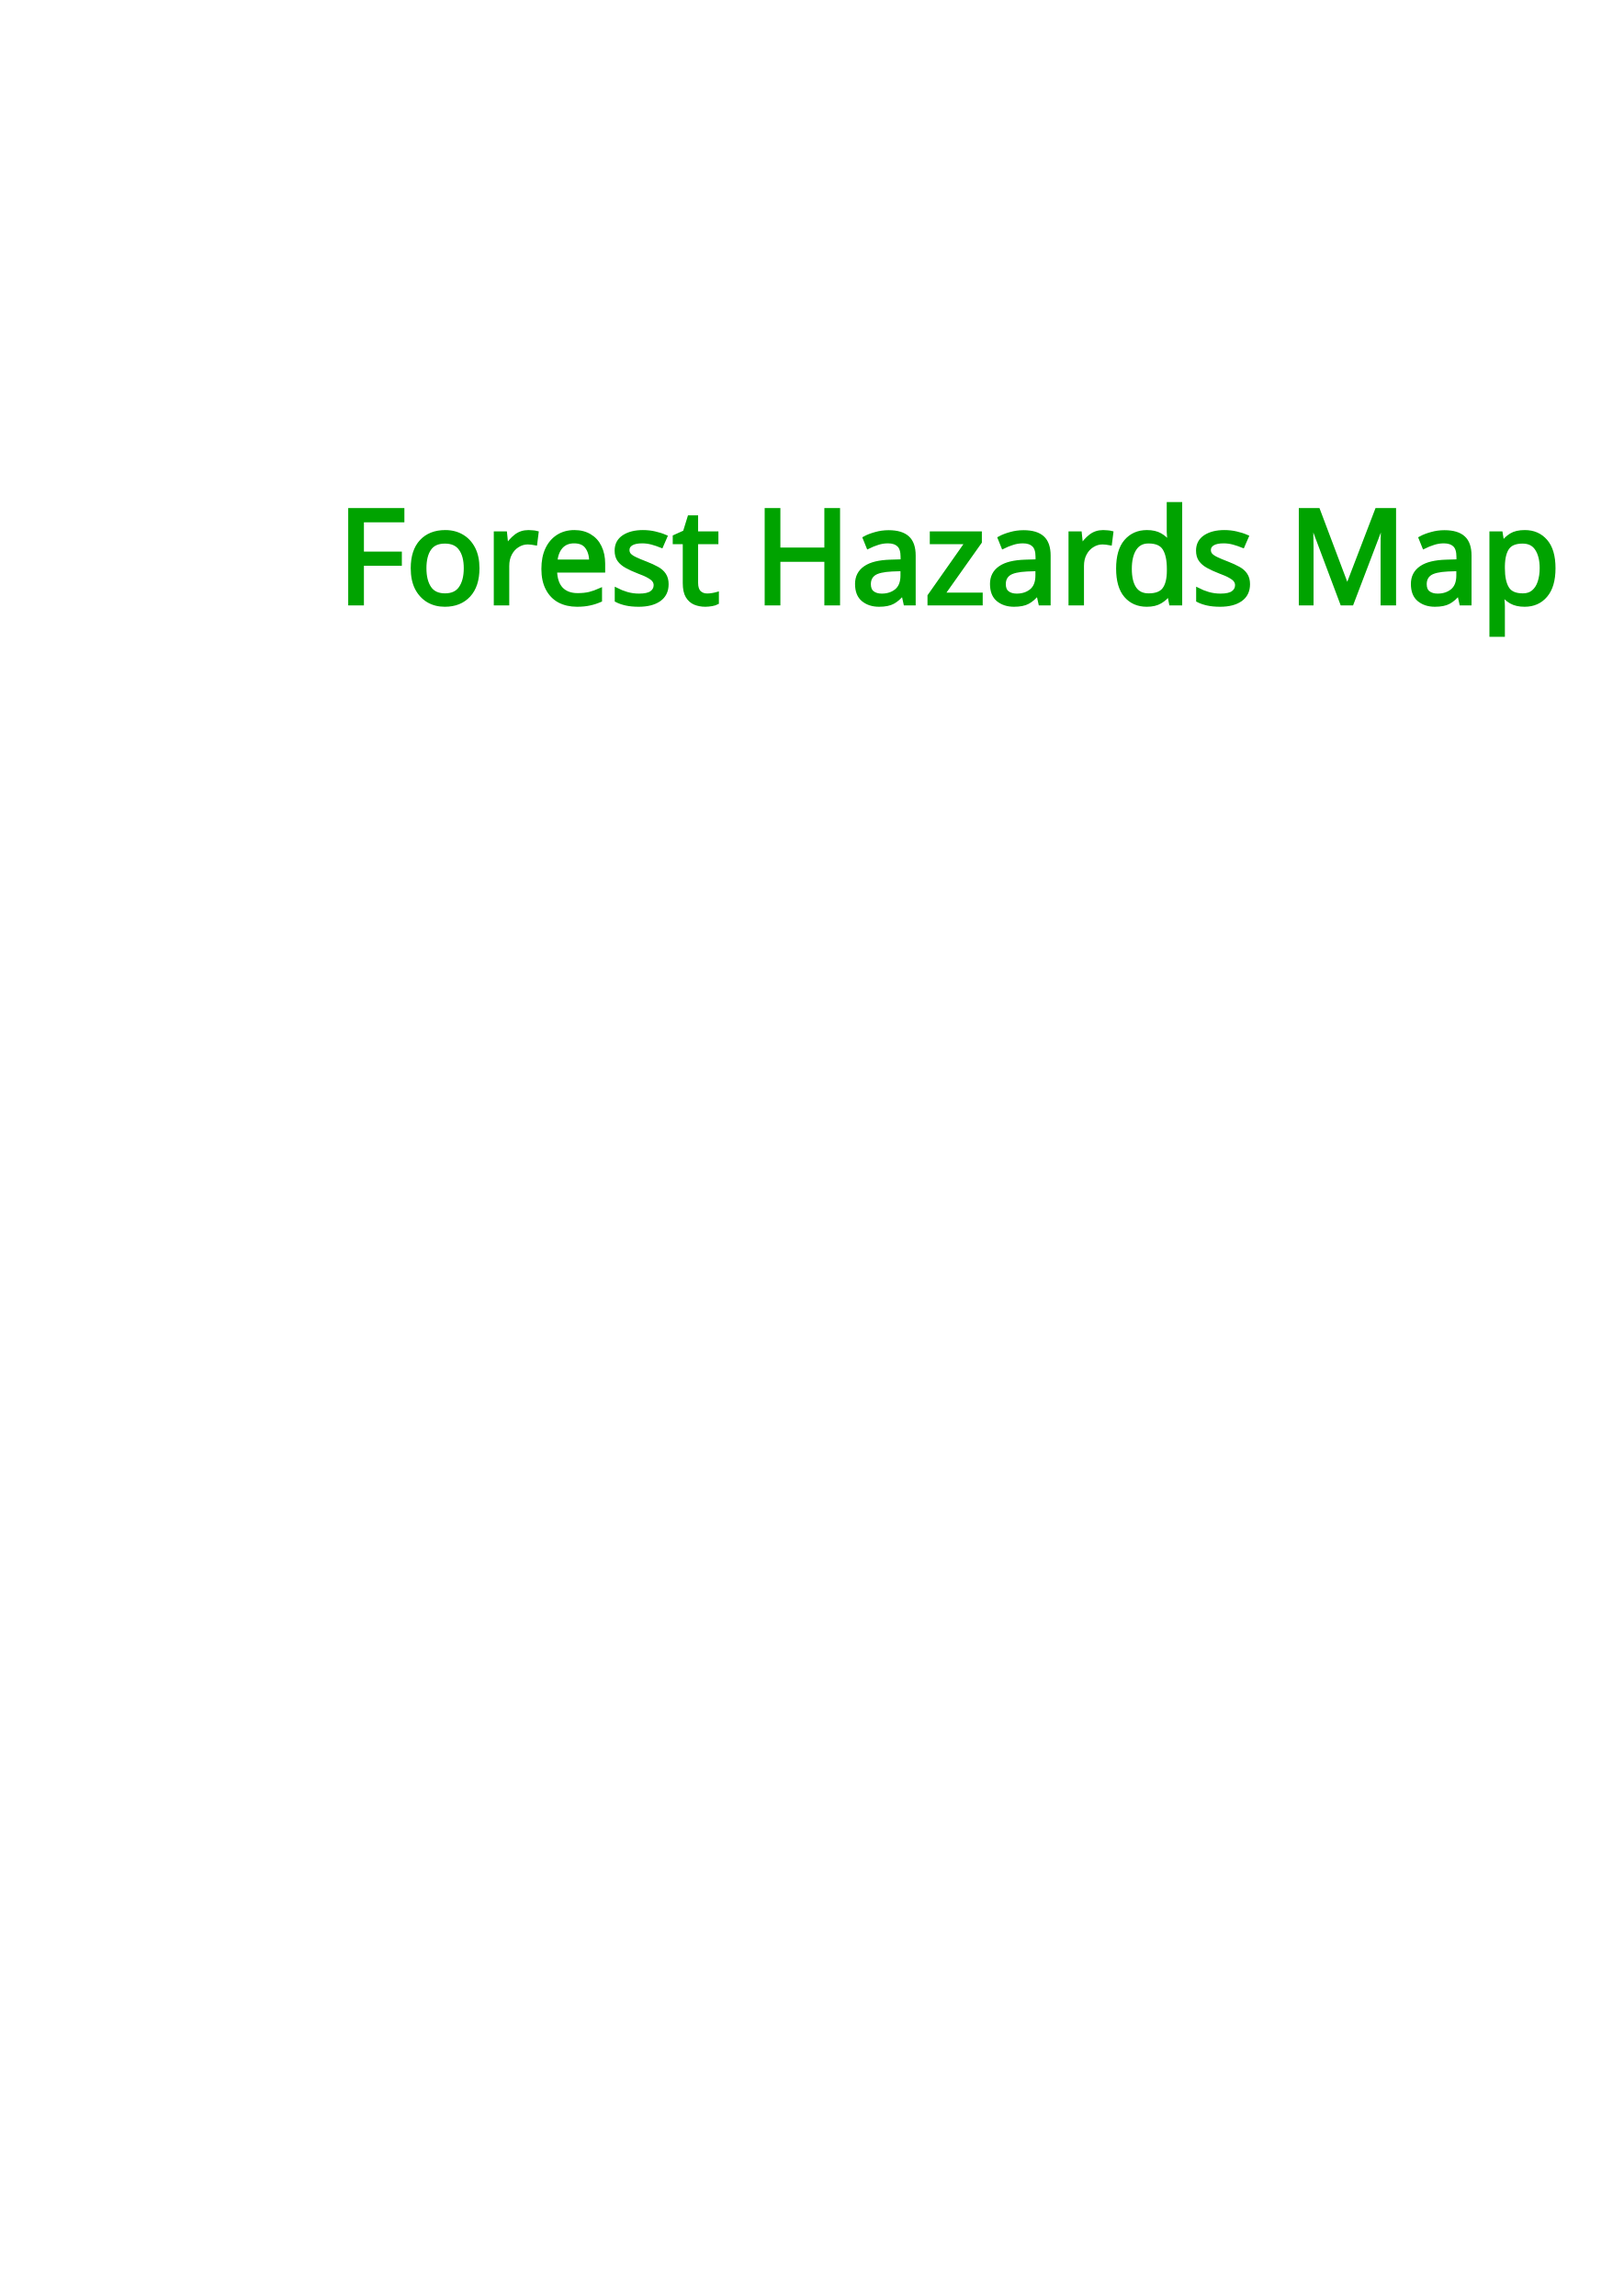
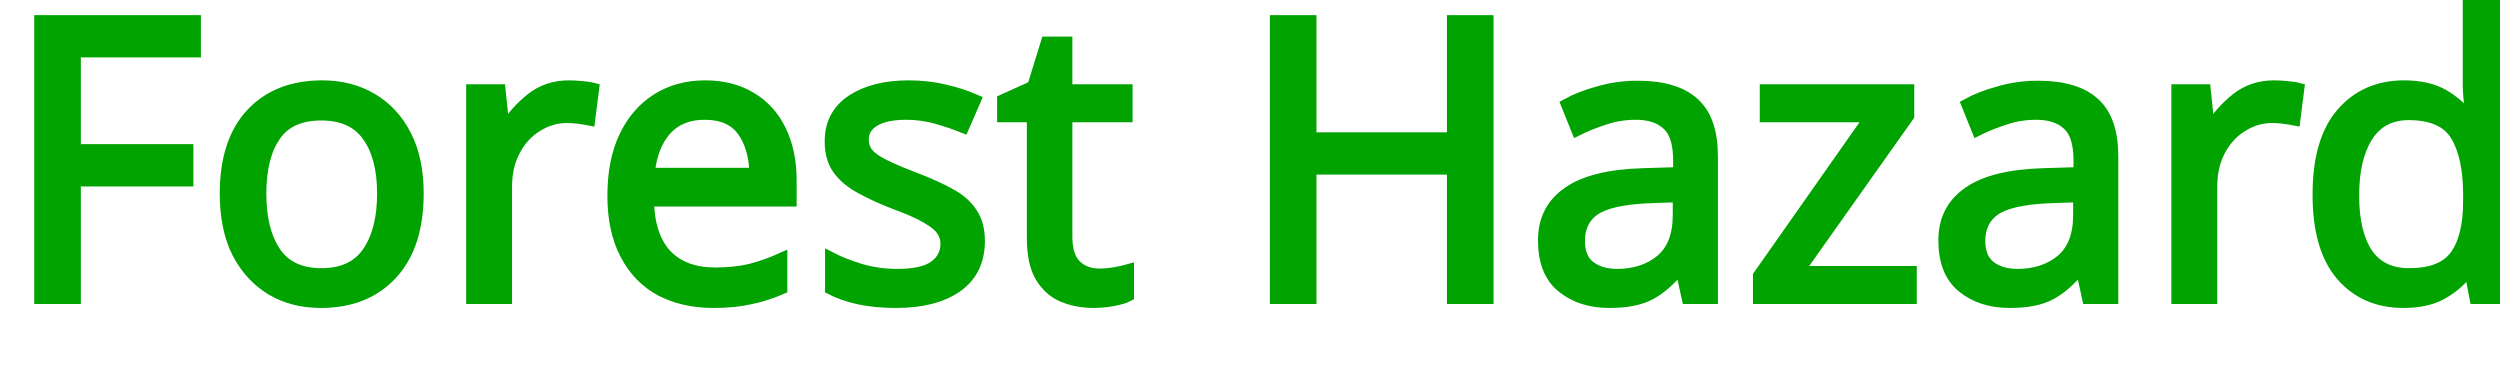
- <svg xmlns="http://www.w3.org/2000/svg" width="210mm" height="297mm" viewBox="0 0 210 297" version="1.1" id="svg16447">
+ <svg xmlns="http://www.w3.org/2000/svg" width="108.98mm" height="16.722mm" viewBox="0 0 108.98 16.722" version="1.1" id="svg16447">
  <defs id="defs16444" />
-   <g id="layer1">
-     <text xml:space="preserve" style="font-size:5.644px;fill:#00a300;stroke:#ff0000;stroke-width:0.5;stroke-dasharray:none;fill-opacity:1" x="43.645" y="78.065" id="text16868">
+   <g id="layer1" transform="translate(-43.54212,-65.06374)">
+     <text xml:space="preserve" style="font-size:5.644px;fill:#00a300;fill-opacity:1;stroke:#ff0000;stroke-width:0.5;stroke-dasharray:none" x="43.645" y="78.065" id="text16868">
      <tspan id="tspan16866" style="font-style:normal;font-variant:normal;font-weight:normal;font-stretch:normal;font-size:16.933px;font-family:SpeedballNo3;-inkscape-font-specification:'SpeedballNo3, Normal';font-variant-ligatures:normal;font-variant-caps:normal;font-variant-numeric:normal;font-variant-east-asian:normal;fill:#00a300;fill-opacity:1;stroke:#00a300;stroke-width:0.5;stroke-dasharray:none;stroke-opacity:1" x="43.645" y="78.065">Forest Hazards Map</tspan>
    </text>
  </g>
</svg>
